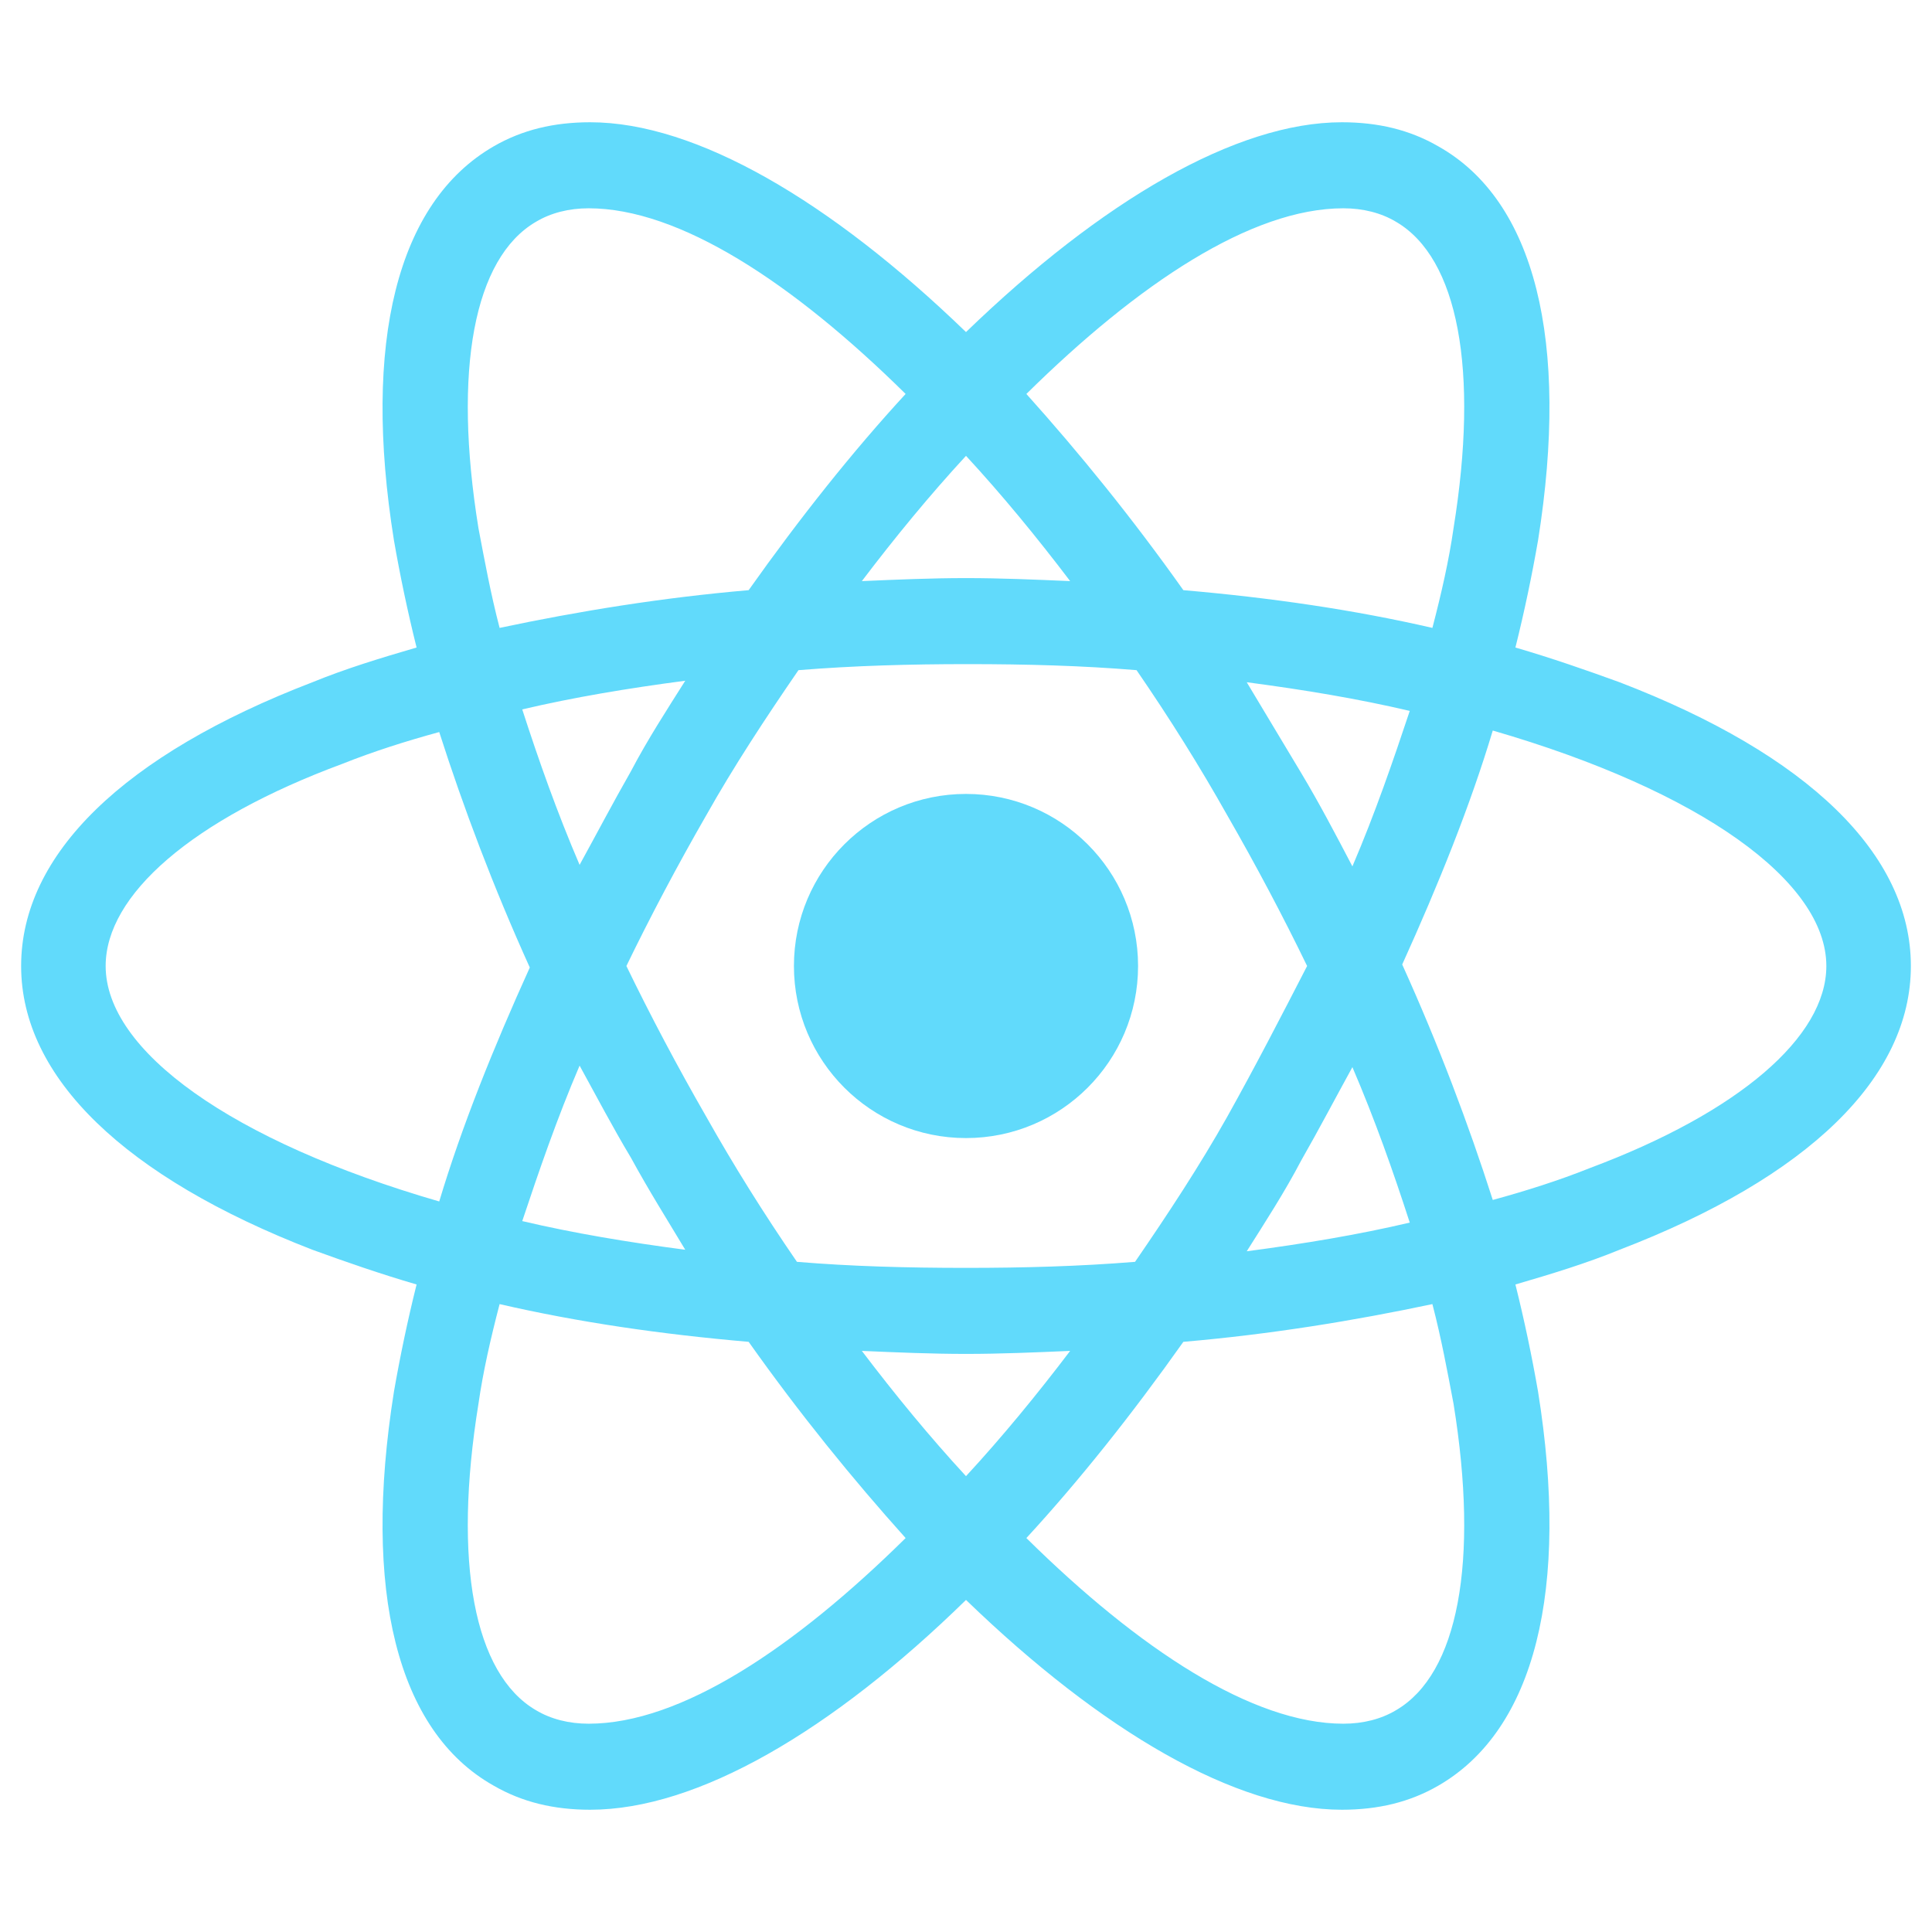
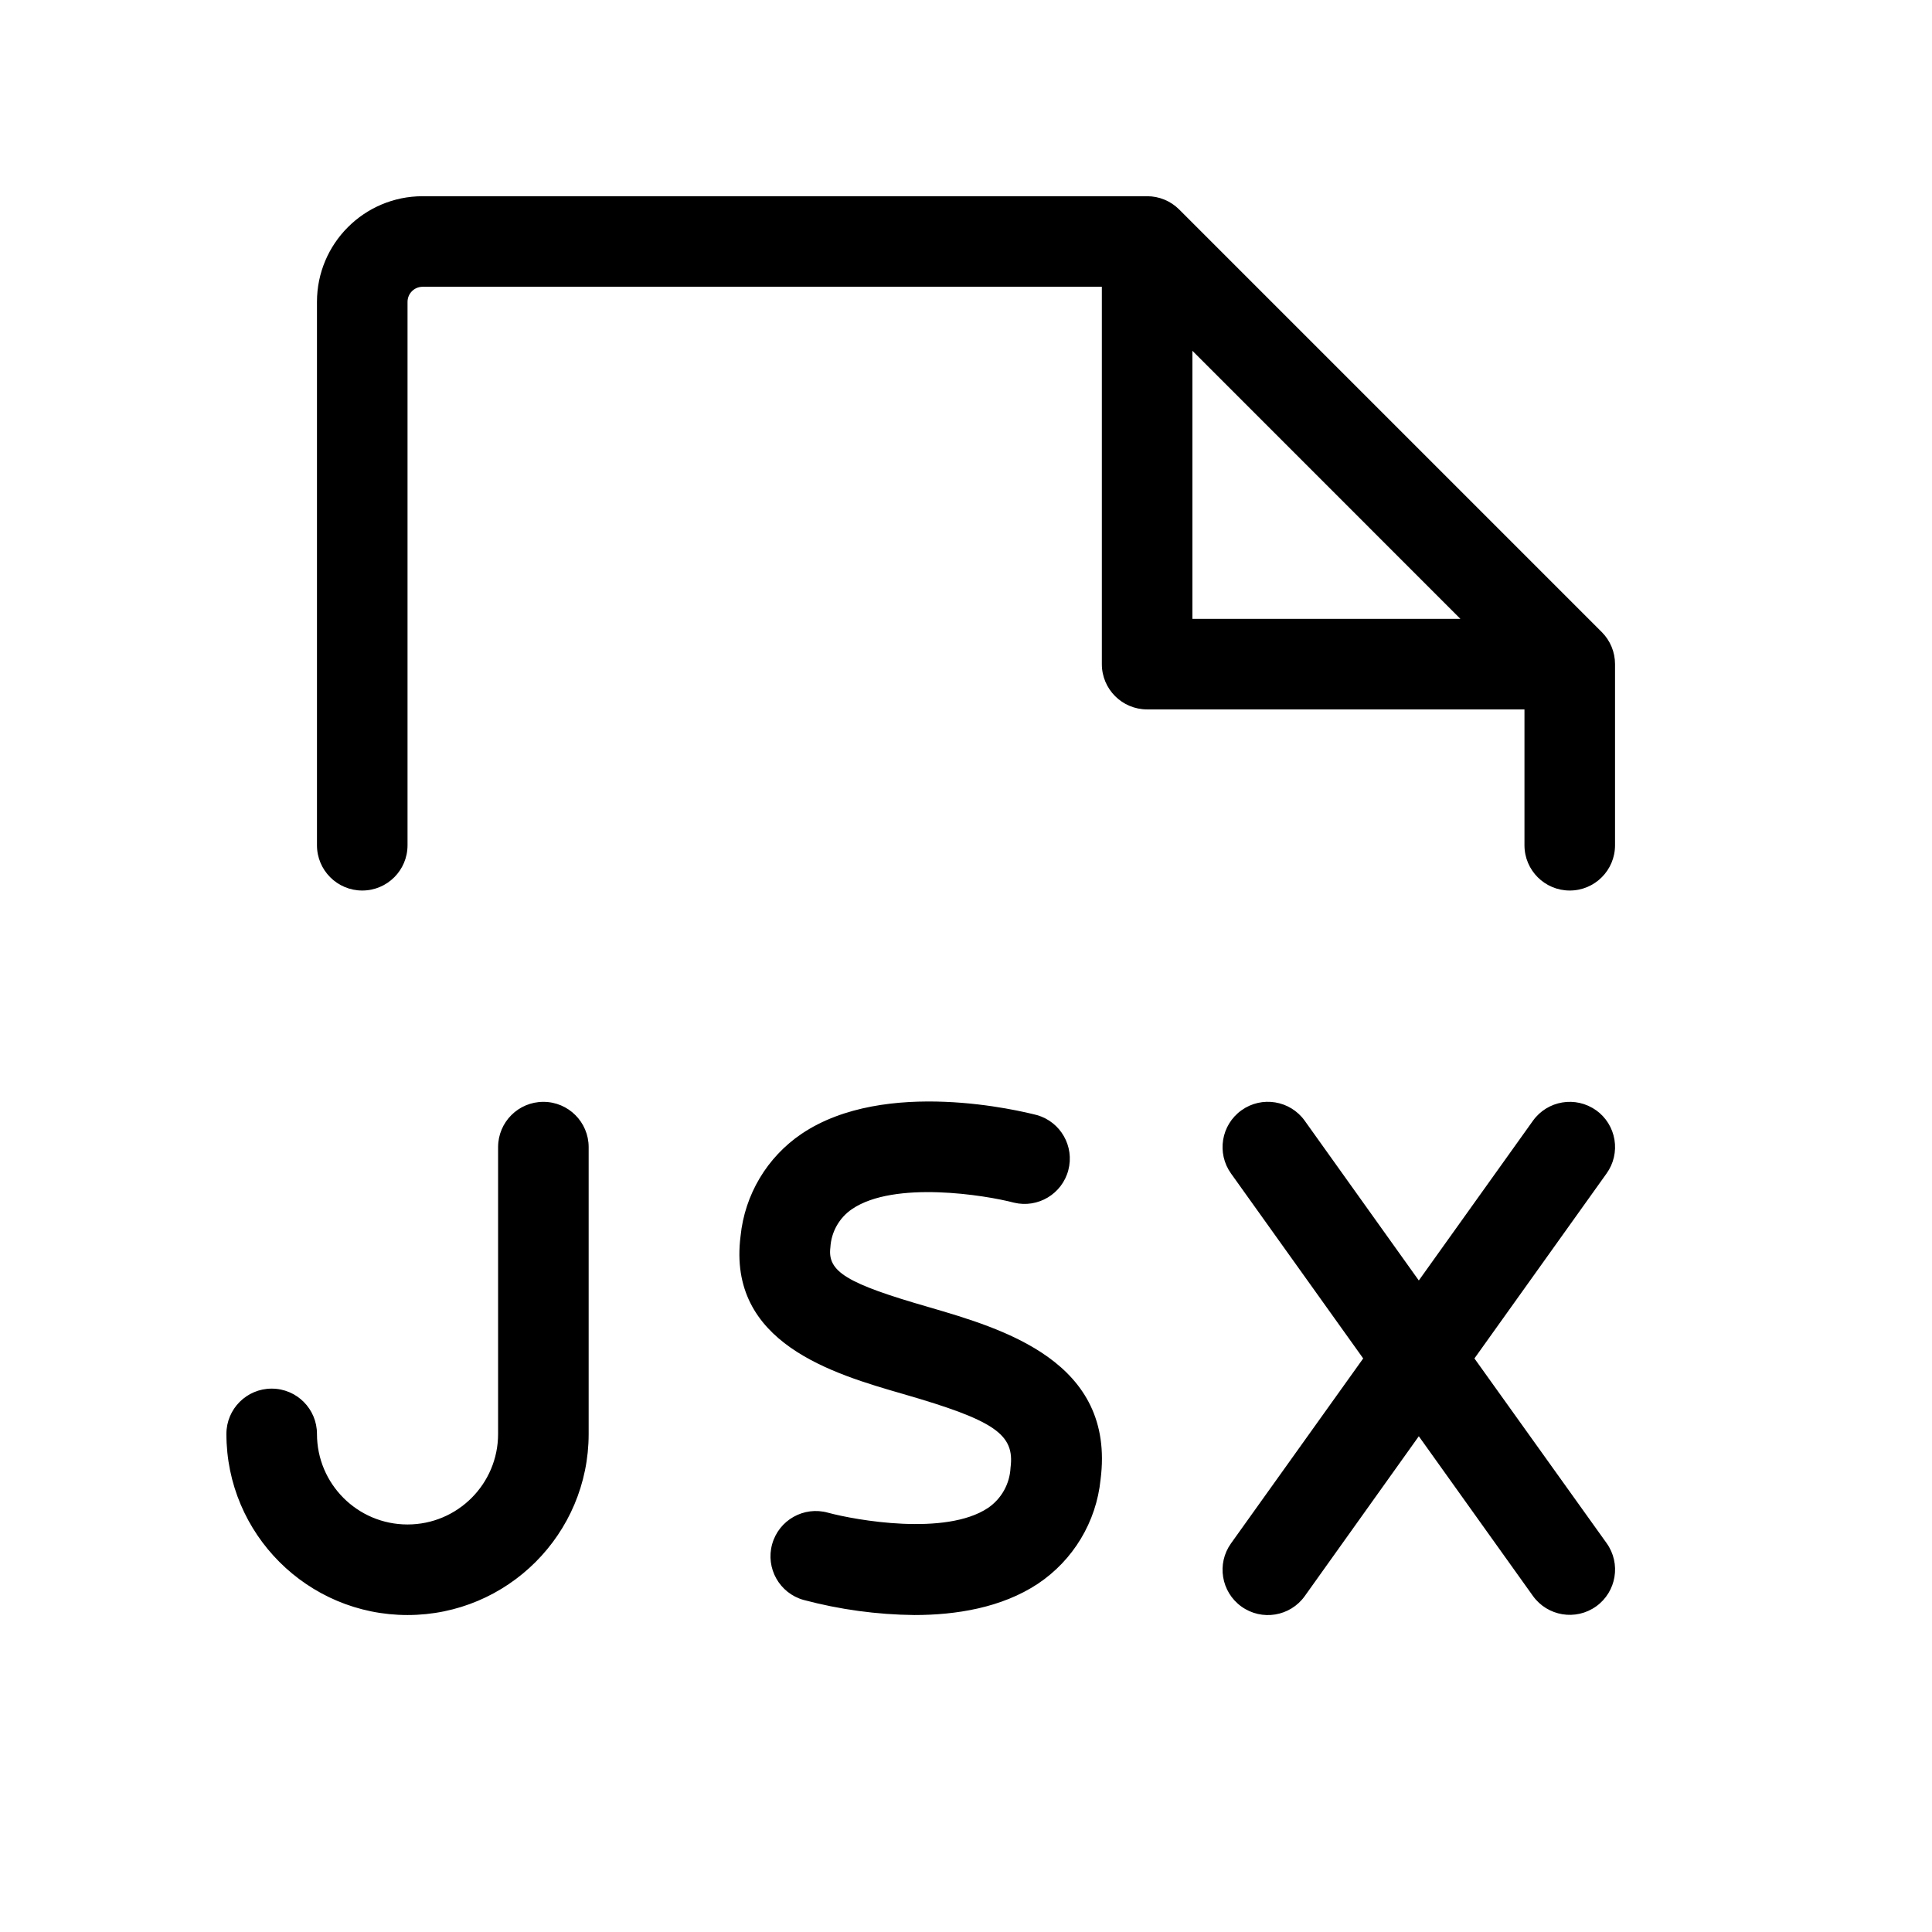
- <svg xmlns="http://www.w3.org/2000/svg" viewBox="0 0 128 128">
-   <g fill="#61DAFB">
-     <circle cx="64" cy="64" r="11.4" />
-     <path d="M107.3 45.2c-2.2-.8-4.5-1.6-6.9-2.3.6-2.4 1.1-4.8 1.5-7.1 2.1-13.2-.2-22.5-6.6-26.1-1.9-1.1-4-1.6-6.4-1.6-7 0-15.9 5.2-24.9 13.9-9-8.7-17.9-13.9-24.9-13.9-2.4 0-4.5.5-6.4 1.6-6.4 3.7-8.7 13-6.6 26.1.4 2.3.9 4.7 1.5 7.1-2.4.7-4.7 1.4-6.9 2.3C8.2 50 1.4 56.6 1.4 64s6.9 14 19.3 18.8c2.2.8 4.5 1.6 6.9 2.3-.6 2.4-1.1 4.8-1.5 7.1-2.1 13.2.2 22.5 6.6 26.1 1.9 1.1 4 1.6 6.4 1.6 7.1 0 16-5.2 24.9-13.9 9 8.7 17.9 13.9 24.9 13.9 2.4 0 4.5-.5 6.4-1.6 6.4-3.7 8.7-13 6.6-26.1-.4-2.3-.9-4.7-1.5-7.1 2.4-.7 4.7-1.4 6.9-2.3 12.5-4.8 19.3-11.4 19.3-18.8s-6.8-14-19.3-18.8zM92.5 14.7c4.1 2.4 5.5 9.8 3.8 20.3-.3 2.1-.8 4.3-1.4 6.6-5.2-1.2-10.7-2-16.5-2.5-3.4-4.8-6.9-9.1-10.4-13 7.4-7.3 14.9-12.3 21-12.3 1.3 0 2.5.3 3.5.9zM81.3 74c-1.8 3.2-3.9 6.4-6.1 9.6-3.7.3-7.4.4-11.2.4-3.9 0-7.6-.1-11.2-.4-2.2-3.2-4.2-6.4-6-9.6-1.9-3.3-3.7-6.7-5.3-10 1.6-3.3 3.4-6.7 5.3-10 1.8-3.2 3.9-6.4 6.1-9.6 3.7-.3 7.4-.4 11.2-.4 3.9 0 7.6.1 11.2.4 2.2 3.2 4.2 6.4 6 9.6 1.9 3.3 3.7 6.7 5.3 10-1.7 3.3-3.4 6.6-5.3 10zm8.3-3.3c1.5 3.5 2.7 6.9 3.8 10.3-3.4.8-7 1.4-10.8 1.9 1.2-1.9 2.5-3.9 3.6-6 1.2-2.1 2.3-4.2 3.4-6.2zM64 97.8c-2.4-2.6-4.7-5.4-6.9-8.3 2.3.1 4.6.2 6.9.2 2.3 0 4.6-.1 6.9-.2-2.2 2.9-4.5 5.7-6.9 8.3zm-18.6-15c-3.8-.5-7.4-1.1-10.8-1.9 1.1-3.3 2.3-6.8 3.8-10.3 1.1 2 2.2 4.1 3.4 6.1 1.2 2.2 2.4 4.1 3.6 6.1zm-7-25.5c-1.5-3.5-2.7-6.9-3.8-10.3 3.4-.8 7-1.4 10.8-1.9-1.2 1.9-2.5 3.9-3.6 6-1.2 2.1-2.3 4.2-3.4 6.2zM64 30.2c2.4 2.6 4.7 5.4 6.9 8.3-2.3-.1-4.6-.2-6.9-.2-2.3 0-4.6.1-6.9.2 2.2-2.9 4.5-5.7 6.9-8.3zm22.2 21l-3.6-6c3.8.5 7.4 1.1 10.8 1.9-1.1 3.3-2.3 6.8-3.8 10.3-1.1-2.1-2.2-4.2-3.4-6.2zM31.7 35c-1.7-10.5-.3-17.9 3.8-20.3 1-.6 2.2-.9 3.5-.9 6 0 13.5 4.9 21 12.3-3.5 3.8-7 8.2-10.4 13-5.8.5-11.3 1.4-16.5 2.5-.6-2.3-1-4.5-1.4-6.6zM7 64c0-4.7 5.7-9.7 15.7-13.4 2-.8 4.2-1.5 6.4-2.1 1.6 5 3.6 10.3 6 15.6-2.4 5.3-4.5 10.5-6 15.5C15.3 75.6 7 69.6 7 64zm28.5 49.3c-4.1-2.4-5.5-9.8-3.8-20.3.3-2.1.8-4.3 1.4-6.6 5.2 1.2 10.7 2 16.5 2.5 3.4 4.8 6.9 9.1 10.4 13-7.4 7.3-14.9 12.3-21 12.3-1.3 0-2.5-.3-3.5-.9zM96.3 93c1.7 10.5.3 17.9-3.8 20.3-1 .6-2.2.9-3.5.9-6 0-13.5-4.9-21-12.3 3.5-3.8 7-8.2 10.4-13 5.8-.5 11.3-1.4 16.5-2.5.6 2.3 1 4.5 1.4 6.6zm9-15.6c-2 .8-4.2 1.5-6.4 2.1-1.6-5-3.6-10.3-6-15.6 2.4-5.3 4.5-10.5 6-15.5 13.8 4 22.1 10 22.1 15.6 0 4.7-5.8 9.7-15.7 13.4z" />
-   </g>
+ <svg xmlns="http://www.w3.org/2000/svg" viewBox="0 0 256 256" fill="currentColor">
+   <path d="M145.83,196.05a18.89,18.89,0,0,1-8.31,13.81c-4.82,3.19-10.87,4.14-16.36,4.14a59.41,59.41,0,0,1-14.68-2,6,6,0,0,1,3.23-11.56c3.71,1,15.58,3.11,21.19-.62a6.85,6.85,0,0,0,3-5.34c.58-4.43-2.08-6.26-14.2-9.76-9.31-2.69-23.37-6.75-21.57-20.94a18.61,18.61,0,0,1,8.08-13.54c11.11-7.49,29.18-3,31.21-2.48a6,6,0,0,1-3.06,11.6c-3.79-1-15.85-2.95-21.45.84a6.59,6.59,0,0,0-2.88,5.08c-.41,3.22,2.14,4.78,13,7.91C132.92,176.08,147.84,180.39,145.83,196.05ZM72,146a6,6,0,0,0-6,6v38a12,12,0,0,1-24,0,6,6,0,0,0-12,0,24,24,0,0,0,48,0V152A6,6,0,0,0,72,146Zm139.49,1.12a6,6,0,0,0-8.37,1.39L188,169.67,172.88,148.5a6,6,0,0,0-9.76,7L180.63,180,163.12,204.5a6,6,0,1,0,9.76,7L188,190.31l15.12,21.16a6,6,0,1,0,9.76-7L195.37,180l17.51-24.51A6,6,0,0,0,211.49,147.11ZM214,88v24a6,6,0,1,1-12,0V94H152a6,6,0,0,1-6-6V38H56a2,2,0,0,0-2,2v72a6,6,0,1,1-12,0V40A14,14,0,0,1,56,26h96a6,6,0,0,1,4.25,1.76l56,56A6,6,0,0,1,214,88Zm-20.49-6L158,46.48V82Z" />
</svg>
